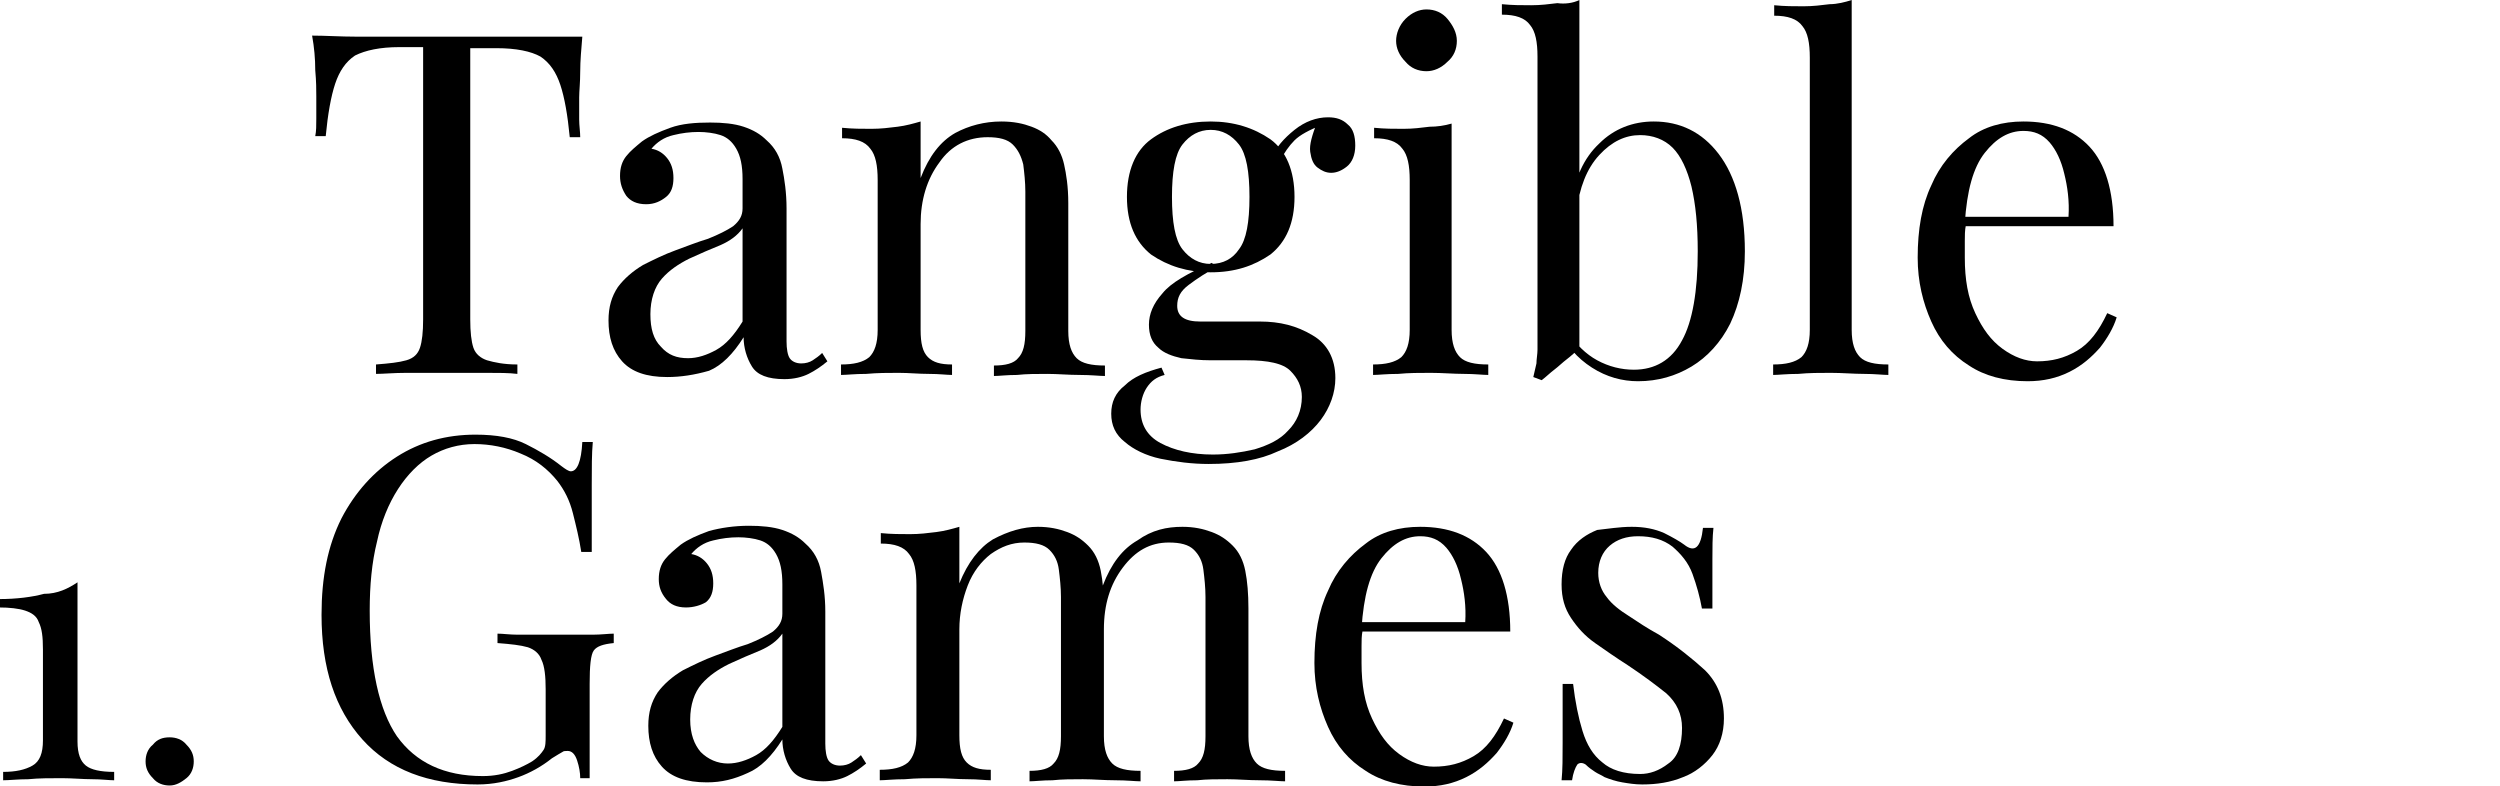
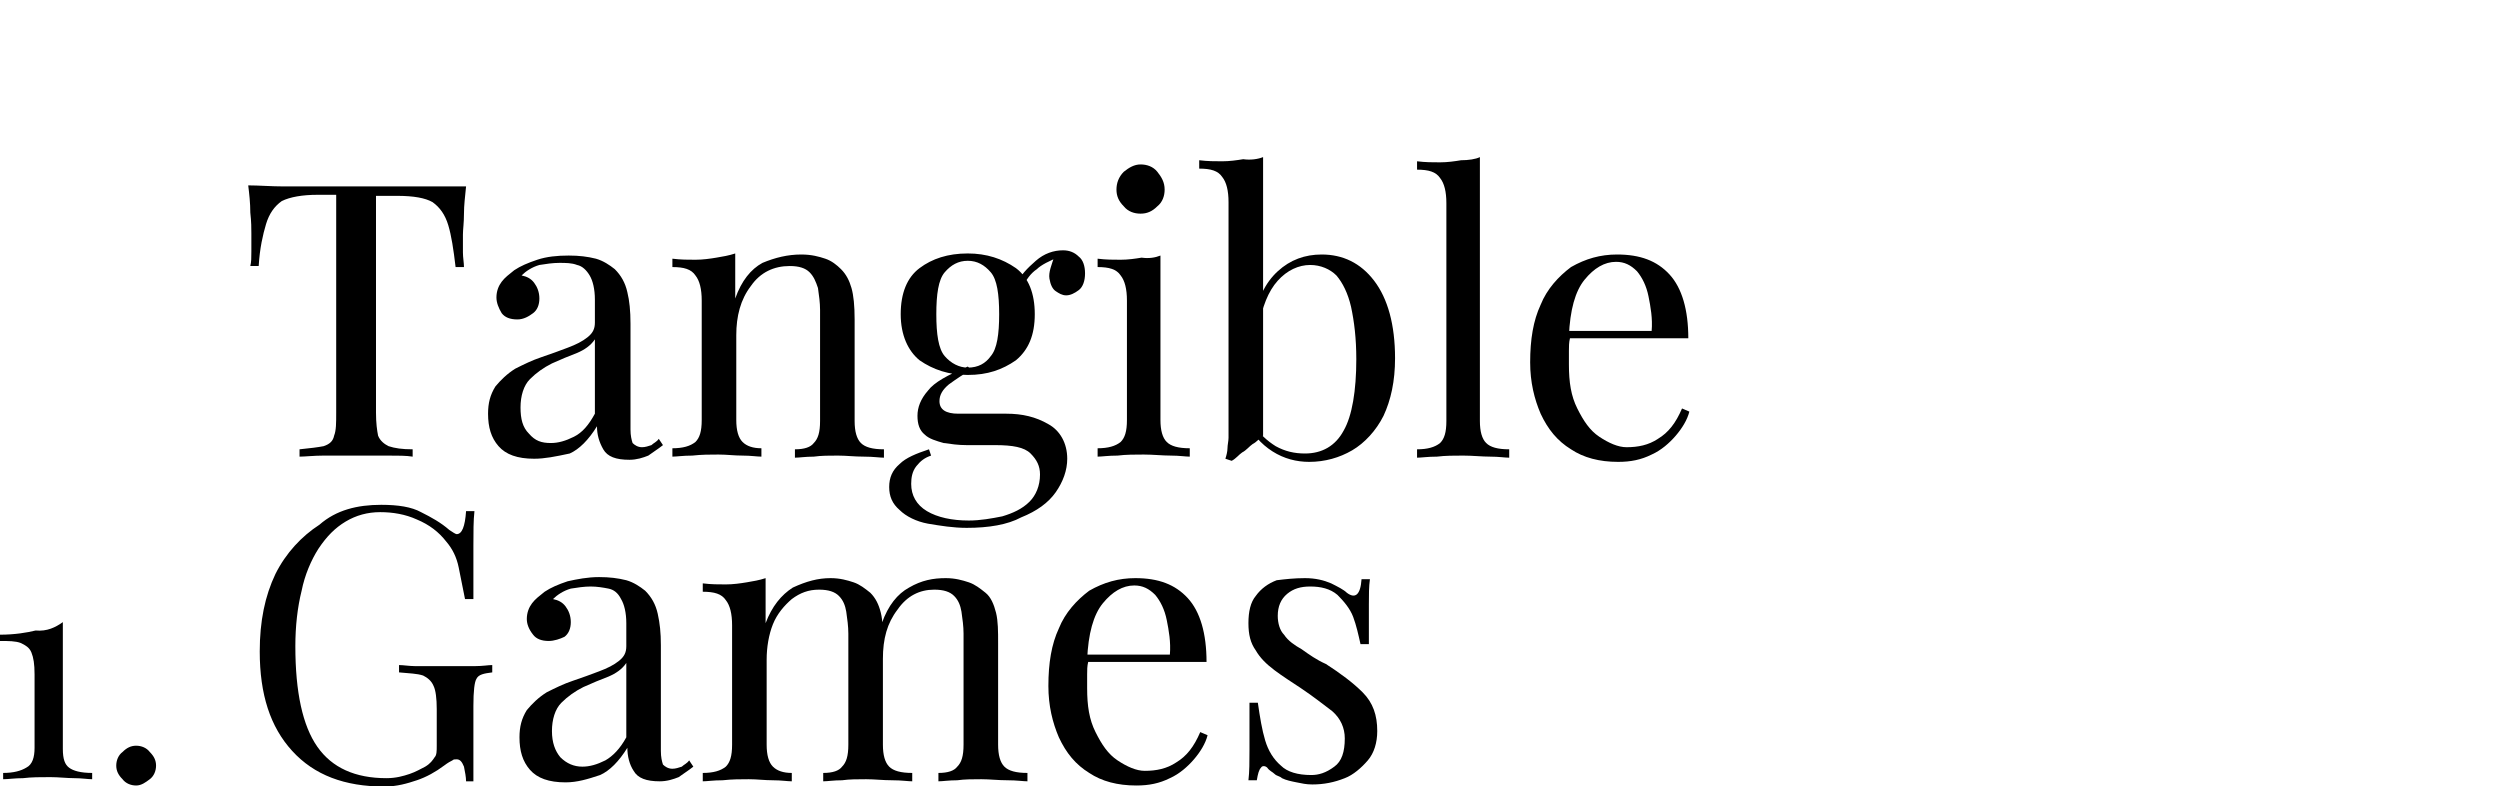
<svg xmlns="http://www.w3.org/2000/svg" version="1.1" id="Layer_1" x="0px" y="0px" viewBox="0 0 238.7 75" style="enable-background:new 0 0 238.7 75;" xml:space="preserve">
  <g>
    <g>
-       <path d="M55.6,3.5c-0.1,1.2-0.2,2.3-0.2,3.3c0,1.1-0.1,1.9-0.1,2.5c0,0.7,0,1.4,0,2.1c0,0.6,0.1,1.2,0.1,1.7h-1    c-0.2-2.1-0.5-3.8-0.9-5s-1-2.1-1.9-2.7c-0.9-0.5-2.3-0.8-4.2-0.8h-2.5v25.9c0,1.2,0.1,2.1,0.3,2.7c0.2,0.6,0.7,1,1.3,1.2    c0.7,0.2,1.6,0.4,2.9,0.4v0.9c-0.8-0.1-1.8-0.1-3-0.1s-2.4,0-3.7,0c-1.4,0-2.7,0-3.9,0s-2.2,0.1-2.9,0.1v-0.9    c1.3-0.1,2.2-0.2,2.9-0.4s1.1-0.6,1.3-1.2c0.2-0.6,0.3-1.5,0.3-2.7v-26h-2.3c-1.8,0-3.2,0.3-4.2,0.8C33,5.9,32.4,6.8,32,8    c-0.4,1.2-0.7,2.9-0.9,5h-1c0.1-0.5,0.1-1,0.1-1.7c0-0.6,0-1.3,0-2.1c0-0.6,0-1.4-0.1-2.5c0-1.1-0.1-2.2-0.3-3.3    c1.3,0,2.7,0.1,4.2,0.1s3,0,4.5,0s2.9,0,4.1,0c1.2,0,2.6,0,4.1,0s3,0,4.5,0C52.9,3.5,54.3,3.5,55.6,3.5z" />
-       <path d="M63.7,36c-2,0-3.4-0.5-4.3-1.5c-0.9-1-1.3-2.3-1.3-3.9c0-1.3,0.3-2.3,0.9-3.2c0.6-0.8,1.4-1.5,2.4-2.1c1-0.5,2-1,3.1-1.4    c1.1-0.4,2.1-0.8,3.1-1.1c1-0.4,1.8-0.8,2.4-1.2c0.6-0.5,0.9-1,0.9-1.7v-2.8c0-1.3-0.2-2.2-0.6-2.9s-0.9-1.1-1.5-1.3    s-1.4-0.3-2.1-0.3c-0.8,0-1.6,0.1-2.4,0.3c-0.9,0.2-1.6,0.7-2.1,1.3c0.6,0.1,1.1,0.4,1.5,0.9s0.6,1.1,0.6,1.9s-0.2,1.4-0.7,1.8    c-0.5,0.4-1.1,0.7-1.9,0.7c-0.9,0-1.5-0.3-1.9-0.8c-0.4-0.6-0.6-1.2-0.6-1.9c0-0.8,0.2-1.4,0.6-1.9c0.4-0.5,0.9-0.9,1.5-1.4    c0.7-0.5,1.6-0.9,2.7-1.3c1.1-0.4,2.4-0.5,3.8-0.5c1.2,0,2.3,0.1,3.2,0.4c0.9,0.3,1.6,0.7,2.2,1.3c0.8,0.7,1.3,1.6,1.5,2.7    c0.2,1,0.4,2.3,0.4,3.8v12.7c0,0.7,0.1,1.3,0.3,1.6c0.2,0.3,0.6,0.5,1.1,0.5c0.4,0,0.8-0.1,1.1-0.3c0.3-0.2,0.6-0.4,0.9-0.7    l0.5,0.8c-0.6,0.5-1.2,0.9-1.8,1.2s-1.4,0.5-2.3,0.5c-1.6,0-2.6-0.4-3.1-1.2S71,33.2,71,32.2c-1,1.6-2.1,2.7-3.3,3.2    C66.3,35.8,65,36,63.7,36z M65.7,34.2c0.9,0,1.8-0.3,2.7-0.8s1.7-1.4,2.5-2.7v-8.9c-0.5,0.7-1.2,1.2-2.1,1.6c-1,0.4-1.9,0.8-3,1.3    c-1,0.5-1.9,1.1-2.6,1.9s-1.1,2-1.1,3.4s0.3,2.4,1,3.1C63.8,33.9,64.6,34.2,65.7,34.2z" />
-       <path d="M95.6,11.6c1.2,0,2.1,0.2,2.9,0.5s1.4,0.7,1.9,1.3c0.6,0.6,1,1.4,1.2,2.3c0.2,0.9,0.4,2.1,0.4,3.7v12.2    c0,1.3,0.3,2.1,0.8,2.6s1.4,0.7,2.7,0.7v1c-0.5,0-1.3-0.1-2.4-0.1s-2.1-0.1-3.1-0.1s-2,0-2.9,0.1c-1,0-1.7,0.1-2.2,0.1v-1    c1.1,0,1.9-0.2,2.3-0.7c0.5-0.5,0.7-1.3,0.7-2.6V18.3c0-0.9-0.1-1.8-0.2-2.6c-0.2-0.8-0.5-1.4-1-1.9s-1.3-0.7-2.4-0.7    c-1.9,0-3.5,0.8-4.6,2.4c-1.2,1.6-1.8,3.6-1.8,5.9v10.1c0,1.3,0.2,2.1,0.7,2.6s1.2,0.7,2.3,0.7v1c-0.5,0-1.2-0.1-2.2-0.1    s-1.9-0.1-2.9-0.1s-2,0-3.1,0.1c-1.1,0-1.9,0.1-2.4,0.1v-1c1.2,0,2.1-0.2,2.7-0.7c0.5-0.5,0.8-1.3,0.8-2.6V17.2    c0-1.4-0.2-2.4-0.7-3c-0.5-0.7-1.4-1-2.7-1v-1c1,0.1,1.9,0.1,2.8,0.1s1.7-0.1,2.5-0.2c0.8-0.1,1.5-0.3,2.2-0.5V17    c0.8-2.1,1.9-3.5,3.3-4.3C92.5,12,94,11.6,95.6,11.6z" />
-       <path d="M115.4,44.3c-1.6,0-3.1-0.2-4.6-0.5c-1.4-0.3-2.6-0.9-3.4-1.6c-0.9-0.7-1.3-1.6-1.3-2.7c0-1.1,0.4-2,1.3-2.7    c0.8-0.8,2-1.3,3.5-1.7l0.3,0.7c-0.8,0.2-1.3,0.6-1.7,1.2s-0.6,1.4-0.6,2.1c0,1.4,0.6,2.5,1.9,3.2s3,1.1,5,1.1    c1.4,0,2.7-0.2,4-0.5c1.3-0.4,2.4-0.9,3.2-1.8c0.8-0.8,1.3-1.9,1.3-3.2c0-1-0.4-1.8-1.1-2.5s-2.1-1-4.2-1h-3.4    c-1,0-1.9-0.1-2.8-0.2c-0.9-0.2-1.7-0.5-2.2-1c-0.6-0.5-0.9-1.2-0.9-2.2s0.4-2,1.3-3c0.8-1,2.4-1.9,4.7-2.9l0.5,0.4    c-1,0.5-1.9,1.1-2.7,1.7c-0.8,0.6-1.1,1.2-1.1,2c0,1,0.7,1.5,2.2,1.5h5.7c1.9,0,3.5,0.4,5,1.3c1.4,0.8,2.2,2.2,2.2,4.1    c0,1.4-0.5,2.8-1.4,4s-2.3,2.3-4.1,3C120.3,43.9,118.1,44.3,115.4,44.3z M115.6,26c-2.2,0-4.1-0.6-5.7-1.7c-1.5-1.2-2.3-3-2.3-5.5    s0.8-4.4,2.3-5.5s3.4-1.7,5.7-1.7c2.2,0,4.1,0.6,5.7,1.7c1.5,1.1,2.3,3,2.3,5.5s-0.8,4.3-2.3,5.5C119.7,25.4,117.9,26,115.6,26z     M115.6,25.2c1.2,0,2.1-0.5,2.7-1.4c0.7-0.9,1-2.6,1-5s-0.3-4.1-1-5s-1.6-1.4-2.7-1.4s-2,0.5-2.7,1.4s-1,2.6-1,5s0.3,4.1,1,5    S114.5,25.2,115.6,25.2z M122.2,15.4l-0.8-0.3c0.4-1,1.2-1.9,2.2-2.7s2.1-1.2,3.2-1.2c0.8,0,1.4,0.2,1.9,0.7    c0.5,0.4,0.7,1.1,0.7,2s-0.3,1.6-0.8,2s-1,0.6-1.5,0.6s-0.9-0.2-1.3-0.5c-0.4-0.3-0.6-0.8-0.7-1.5s0.2-1.6,0.6-2.7l0.6,0.1    c-1.3,0.5-2.2,1-2.7,1.5C123.1,13.9,122.6,14.6,122.2,15.4z" />
-       <path d="M138.6,11.8v19.7c0,1.3,0.3,2.1,0.8,2.6s1.4,0.7,2.7,0.7v1c-0.5,0-1.3-0.1-2.3-0.1s-2.1-0.1-3.2-0.1c-1,0-2.1,0-3.1,0.1    c-1.1,0-1.9,0.1-2.4,0.1v-1c1.2,0,2.1-0.2,2.7-0.7c0.5-0.5,0.8-1.3,0.8-2.6V17.2c0-1.4-0.2-2.4-0.7-3c-0.5-0.7-1.4-1-2.7-1v-1    c1,0.1,1.9,0.1,2.8,0.1c0.9,0,1.7-0.1,2.5-0.2C137.2,12.1,137.9,12,138.6,11.8z M136.2,0.9c0.8,0,1.5,0.3,2,0.9s0.9,1.3,0.9,2.1    s-0.3,1.5-0.9,2c-0.6,0.6-1.3,0.9-2,0.9c-0.8,0-1.5-0.3-2-0.9c-0.6-0.6-0.9-1.3-0.9-2s0.3-1.5,0.9-2.1    C134.8,1.2,135.5,0.9,136.2,0.9z" />
-       <path d="M150.8,0v33.3c-0.4,0.3-0.8,0.7-1.2,1s-0.8,0.7-1.2,1s-0.8,0.7-1.2,1l-0.8-0.3c0.1-0.4,0.2-0.9,0.3-1.3    c0-0.4,0.1-0.9,0.1-1.3v-28c0-1.4-0.2-2.4-0.7-3c-0.5-0.7-1.4-1-2.7-1v-1c1,0.1,1.9,0.1,2.8,0.1c0.9,0,1.7-0.1,2.5-0.2    C149.4,0.4,150.2,0.3,150.8,0z M157.9,11.6c2.5,0,4.6,1,6.2,3.1c1.6,2.1,2.5,5.2,2.5,9.3c0,2.7-0.5,5-1.4,6.9    c-0.9,1.8-2.2,3.2-3.7,4.1s-3.2,1.4-5.1,1.4c-1.5,0-3-0.4-4.4-1.3c-1.4-0.9-2.5-2.1-3.2-3.9l0.9,0.5c0.8,1.2,1.7,2.1,2.8,2.7    s2.3,0.9,3.5,0.9c2,0,3.6-0.9,4.6-2.8c1-1.8,1.5-4.7,1.5-8.5c0-2.5-0.2-4.5-0.6-6.2c-0.4-1.6-1-2.9-1.8-3.7s-1.9-1.2-3.1-1.2    c-1.4,0-2.7,0.6-3.9,1.9s-1.9,3.1-2.2,5.5l-0.5-0.6c0.3-2.6,1.2-4.6,2.7-6C154.1,12.3,155.9,11.6,157.9,11.6z" />
-       <path d="M176.8,0v31.5c0,1.3,0.3,2.1,0.8,2.6s1.4,0.7,2.7,0.7v1c-0.5,0-1.3-0.1-2.3-0.1s-2.1-0.1-3.2-0.1c-1,0-2.1,0-3.1,0.1    c-1.1,0-1.9,0.1-2.4,0.1v-1c1.2,0,2.1-0.2,2.7-0.7c0.5-0.5,0.8-1.3,0.8-2.6v-26c0-1.4-0.2-2.4-0.7-3c-0.5-0.7-1.4-1-2.7-1v-1    c1,0.1,1.9,0.1,2.8,0.1c0.9,0,1.7-0.1,2.5-0.2C175.4,0.4,176.2,0.2,176.8,0z" />
-       <path d="M193.2,11.6c2.7,0,4.8,0.8,6.3,2.4s2.3,4.2,2.3,7.6h-16.1v-0.9h11.8c0.1-1.5-0.1-2.9-0.4-4.1c-0.3-1.3-0.8-2.3-1.4-3    c-0.7-0.8-1.5-1.1-2.5-1.1c-1.4,0-2.6,0.7-3.7,2.1s-1.7,3.6-1.9,6.7l0.1,0.2c-0.1,0.5-0.1,1-0.1,1.5s0,1.1,0,1.6    c0,2.1,0.3,3.8,1,5.3c0.7,1.5,1.5,2.6,2.6,3.4c1.1,0.8,2.2,1.2,3.3,1.2c1.4,0,2.6-0.3,3.8-1s2.1-1.9,2.9-3.6l0.9,0.4    c-0.3,1-0.9,2-1.6,2.9c-0.8,0.9-1.7,1.7-2.9,2.3s-2.5,0.9-4,0.9c-2.2,0-4.1-0.5-5.6-1.5c-1.6-1-2.8-2.4-3.6-4.2s-1.3-3.8-1.3-6.1    c0-2.7,0.4-5,1.3-6.9c0.8-1.9,2.1-3.4,3.6-4.5C189.4,12.1,191.2,11.6,193.2,11.6z" />
+       <g>
+         <path d="M44.5,17.8c-0.1,1-0.2,1.8-0.2,2.6c0,0.9-0.1,1.5-0.1,2c0,0.6,0,1.1,0,1.7c0,0.5,0.1,1,0.1,1.4h-0.8     c-0.2-1.7-0.4-3-0.7-4c-0.3-1-0.8-1.7-1.5-2.2c-0.7-0.4-1.8-0.6-3.4-0.6h-2v20.7c0,1,0.1,1.7,0.2,2.2c0.2,0.5,0.6,0.8,1,1     c0.6,0.2,1.3,0.3,2.3,0.3v0.7c-0.6-0.1-1.4-0.1-2.4-0.1c-1,0-1.9,0-3,0c-1.1,0-2.2,0-3.1,0s-1.8,0.1-2.3,0.1v-0.7     c1-0.1,1.8-0.2,2.3-0.3c0.6-0.2,0.9-0.5,1-1c0.2-0.5,0.2-1.2,0.2-2.2V18.6h-1.8c-1.4,0-2.6,0.2-3.4,0.6c-0.7,0.5-1.2,1.2-1.5,2.2     s-0.6,2.3-0.7,4h-0.8c0.1-0.4,0.1-0.8,0.1-1.4c0-0.5,0-1,0-1.7c0-0.5,0-1.1-0.1-2c0-0.9-0.1-1.8-0.2-2.6c1,0,2.2,0.1,3.4,0.1     s2.4,0,3.6,0s2.3,0,3.3,0c1,0,2.1,0,3.3,0s2.4,0,3.6,0C42.3,17.8,43.5,17.8,44.5,17.8z" />
+         <path d="M51,43.8c-1.6,0-2.7-0.4-3.4-1.2s-1-1.8-1-3.1c0-1,0.2-1.8,0.7-2.6c0.5-0.6,1.1-1.2,1.9-1.7c0.8-0.4,1.6-0.8,2.5-1.1     c0.9-0.3,1.7-0.6,2.5-0.9c0.8-0.3,1.4-0.6,1.9-1c0.5-0.4,0.7-0.8,0.7-1.4v-2.2c0-1-0.2-1.8-0.5-2.3s-0.7-0.9-1.2-1     c-0.5-0.2-1.1-0.2-1.7-0.2c-0.6,0-1.3,0.1-1.9,0.2c-0.7,0.2-1.3,0.6-1.7,1c0.5,0.1,0.9,0.3,1.2,0.7c0.3,0.4,0.5,0.9,0.5,1.5     s-0.2,1.1-0.6,1.4c-0.4,0.3-0.9,0.6-1.5,0.6c-0.7,0-1.2-0.2-1.5-0.6c-0.3-0.5-0.5-1-0.5-1.5c0-0.6,0.2-1.1,0.5-1.5     c0.3-0.4,0.7-0.7,1.2-1.1c0.6-0.4,1.3-0.7,2.2-1c0.9-0.3,1.9-0.4,3-0.4c1,0,1.8,0.1,2.6,0.3c0.7,0.2,1.3,0.6,1.8,1     c0.6,0.6,1,1.3,1.2,2.2c0.2,0.8,0.3,1.8,0.3,3V41c0,0.6,0.1,1,0.2,1.3c0.2,0.2,0.5,0.4,0.9,0.4c0.3,0,0.6-0.1,0.9-0.2     c0.2-0.2,0.5-0.3,0.7-0.6l0.4,0.6c-0.5,0.4-1,0.7-1.4,1c-0.5,0.2-1.1,0.4-1.8,0.4c-1.3,0-2.1-0.3-2.5-1s-0.6-1.4-0.6-2.2     c-0.8,1.3-1.7,2.2-2.6,2.6C53,43.6,52,43.8,51,43.8z M52.6,42.3c0.7,0,1.4-0.2,2.2-0.6s1.4-1.1,2-2.2v-7.1c-0.4,0.6-1,1-1.7,1.3     c-0.8,0.3-1.5,0.6-2.4,1c-0.8,0.4-1.5,0.9-2.1,1.5c-0.6,0.6-0.9,1.6-0.9,2.7s0.2,1.9,0.8,2.5C51.1,42.1,51.7,42.3,52.6,42.3z" />
+         <path d="M76.5,24.3c1,0,1.7,0.2,2.3,0.4c0.6,0.2,1.1,0.6,1.5,1c0.5,0.5,0.8,1.1,1,1.8c0.2,0.7,0.3,1.7,0.3,3v9.7     c0,1,0.2,1.7,0.6,2.1s1.1,0.6,2.2,0.6v0.8c-0.4,0-1-0.1-1.9-0.1s-1.7-0.1-2.5-0.1s-1.6,0-2.3,0.1c-0.8,0-1.4,0.1-1.8,0.1v-0.8     c0.9,0,1.5-0.2,1.8-0.6c0.4-0.4,0.6-1,0.6-2.1V29.6c0-0.7-0.1-1.4-0.2-2.1c-0.2-0.6-0.4-1.1-0.8-1.5c-0.4-0.4-1-0.6-1.9-0.6     c-1.5,0-2.8,0.6-3.7,1.9c-1,1.3-1.4,2.9-1.4,4.7v8.1c0,1,0.2,1.7,0.6,2.1s1,0.6,1.8,0.6v0.8c-0.4,0-1-0.1-1.8-0.1     s-1.5-0.1-2.3-0.1s-1.6,0-2.5,0.1c-0.9,0-1.5,0.1-1.9,0.1v-0.8c1,0,1.7-0.2,2.2-0.6c0.4-0.4,0.6-1,0.6-2.1V28.7     c0-1.1-0.2-1.9-0.6-2.4c-0.4-0.6-1.1-0.8-2.2-0.8v-0.8c0.8,0.1,1.5,0.1,2.2,0.1s1.4-0.1,2-0.2s1.2-0.2,1.8-0.4v4.3     c0.6-1.7,1.5-2.8,2.6-3.4C74,24.6,75.2,24.3,76.5,24.3z" />
+         <path d="M92.3,50.4c-1.3,0-2.5-0.2-3.7-0.4c-1.1-0.2-2.1-0.7-2.7-1.3c-0.7-0.6-1-1.3-1-2.2c0-0.9,0.3-1.6,1-2.2     c0.6-0.6,1.6-1,2.8-1.4l0.2,0.6c-0.6,0.2-1,0.5-1.4,1s-0.5,1.1-0.5,1.7c0,1.1,0.5,2,1.5,2.6c1,0.6,2.4,0.9,4,0.9     c1.1,0,2.2-0.2,3.2-0.4c1-0.3,1.9-0.7,2.6-1.4c0.6-0.6,1-1.5,1-2.6c0-0.8-0.3-1.4-0.9-2c-0.6-0.6-1.7-0.8-3.4-0.8h-2.7     c-0.8,0-1.5-0.1-2.2-0.2c-0.7-0.2-1.4-0.4-1.8-0.8c-0.5-0.4-0.7-1-0.7-1.8s0.3-1.6,1-2.4c0.6-0.8,1.9-1.5,3.8-2.3l0.4,0.3     c-0.8,0.4-1.5,0.9-2.2,1.4c-0.6,0.5-0.9,1-0.9,1.6c0,0.8,0.6,1.2,1.8,1.2h4.6c1.5,0,2.8,0.3,4,1c1.1,0.6,1.8,1.8,1.8,3.3     c0,1.1-0.4,2.2-1.1,3.2s-1.8,1.8-3.3,2.4C96.2,50.1,94.4,50.4,92.3,50.4z M92.4,35.8c-1.8,0-3.3-0.5-4.6-1.4     C86.7,33.5,86,32,86,30s0.6-3.5,1.8-4.4c1.2-0.9,2.7-1.4,4.6-1.4c1.8,0,3.3,0.5,4.6,1.4c1.2,0.9,1.8,2.4,1.8,4.4     s-0.6,3.4-1.8,4.4C95.7,35.3,94.3,35.8,92.4,35.8z M92.4,35.1c1,0,1.7-0.4,2.2-1.1c0.6-0.7,0.8-2.1,0.8-4s-0.2-3.3-0.8-4     c-0.6-0.7-1.3-1.1-2.2-1.1c-0.9,0-1.6,0.4-2.2,1.1c-0.6,0.7-0.8,2.1-0.8,4s0.2,3.3,0.8,4C90.8,34.7,91.6,35.1,92.4,35.1z      M97.7,27.3l-0.6-0.2c0.3-0.8,1-1.5,1.8-2.2s1.7-1,2.6-1c0.6,0,1.1,0.2,1.5,0.6c0.4,0.3,0.6,0.9,0.6,1.6c0,0.7-0.2,1.3-0.6,1.6     c-0.4,0.3-0.8,0.5-1.2,0.5s-0.7-0.2-1-0.4c-0.3-0.2-0.5-0.6-0.6-1.2s0.2-1.3,0.5-2.2l0.5,0.1c-1,0.4-1.8,0.8-2.2,1.2     C98.4,26.1,98,26.7,97.7,27.3z" />
+         <path d="M110.8,24.4v15.7c0,1,0.2,1.7,0.6,2.1s1.1,0.6,2.2,0.6v0.8c-0.4,0-1-0.1-1.8-0.1s-1.7-0.1-2.6-0.1c-0.8,0-1.7,0-2.5,0.1     c-0.9,0-1.5,0.1-1.9,0.1v-0.8c1,0,1.7-0.2,2.2-0.6c0.4-0.4,0.6-1,0.6-2.1V28.7c0-1.1-0.2-1.9-0.6-2.4c-0.4-0.6-1.1-0.8-2.2-0.8     v-0.8c0.8,0.1,1.5,0.1,2.2,0.1c0.7,0,1.4-0.1,2-0.2C109.7,24.7,110.3,24.6,110.8,24.4z M108.9,15.7c0.6,0,1.2,0.2,1.6,0.7     c0.4,0.5,0.7,1,0.7,1.7c0,0.6-0.2,1.2-0.7,1.6c-0.5,0.5-1,0.7-1.6,0.7c-0.6,0-1.2-0.2-1.6-0.7c-0.5-0.5-0.7-1-0.7-1.6     s0.2-1.2,0.7-1.7C107.8,16,108.3,15.7,108.9,15.7z" />
+         <path d="M120.6,15v26.6c-0.3,0.2-0.6,0.6-1,0.8c-0.3,0.2-0.6,0.6-1,0.8c-0.3,0.2-0.6,0.6-1,0.8l-0.6-0.2c0.1-0.3,0.2-0.7,0.2-1     c0-0.3,0.1-0.7,0.1-1V19.3c0-1.1-0.2-1.9-0.6-2.4c-0.4-0.6-1.1-0.8-2.2-0.8v-0.8c0.8,0.1,1.5,0.1,2.2,0.1c0.7,0,1.4-0.1,2-0.2     C119.4,15.3,120.1,15.2,120.6,15z M126.2,24.3c2,0,3.7,0.8,5,2.5s2,4.2,2,7.4c0,2.2-0.4,4-1.1,5.5c-0.7,1.4-1.8,2.6-3,3.3     c-1.2,0.7-2.6,1.1-4.1,1.1c-1.2,0-2.4-0.3-3.5-1c-1.1-0.7-2-1.7-2.6-3.1l0.7,0.4c0.6,1,1.4,1.7,2.2,2.2c0.9,0.5,1.8,0.7,2.8,0.7     c1.6,0,2.9-0.7,3.7-2.2c0.8-1.4,1.2-3.8,1.2-6.8c0-2-0.2-3.6-0.5-5c-0.3-1.3-0.8-2.3-1.4-3c-0.6-0.6-1.5-1-2.5-1     c-1.1,0-2.2,0.5-3.1,1.5s-1.5,2.5-1.8,4.4l-0.4-0.5c0.2-2.1,1-3.7,2.2-4.8C123.2,24.8,124.6,24.3,126.2,24.3z" />
+         <path d="M141.3,15v25.2c0,1,0.2,1.7,0.6,2.1c0.4,0.4,1.1,0.6,2.2,0.6v0.8c-0.4,0-1-0.1-1.8-0.1s-1.7-0.1-2.6-0.1     c-0.8,0-1.7,0-2.5,0.1c-0.9,0-1.5,0.1-1.9,0.1v-0.8c1,0,1.7-0.2,2.2-0.6c0.4-0.4,0.6-1,0.6-2.1V19.4c0-1.1-0.2-1.9-0.6-2.4     c-0.4-0.6-1.1-0.8-2.2-0.8v-0.8c0.8,0.1,1.5,0.1,2.2,0.1c0.7,0,1.4-0.1,2-0.2C140.2,15.3,140.9,15.2,141.3,15z" />
+         <path d="M154.4,24.3c2.2,0,3.8,0.6,5,1.9c1.2,1.3,1.8,3.4,1.8,6.1h-12.9v-0.7h9.4c0.1-1.2-0.1-2.3-0.3-3.3     c-0.2-1-0.6-1.8-1.1-2.4c-0.6-0.6-1.2-0.9-2-0.9c-1.1,0-2.1,0.6-3,1.7c-0.9,1.1-1.4,2.9-1.5,5.4l0.1,0.2     c-0.1,0.4-0.1,0.8-0.1,1.2c0,0.4,0,0.9,0,1.3c0,1.7,0.2,3,0.8,4.2c0.6,1.2,1.2,2.1,2.1,2.7s1.8,1,2.6,1c1.1,0,2.1-0.2,3-0.8     c1-0.6,1.7-1.5,2.3-2.9l0.7,0.3c-0.2,0.8-0.7,1.6-1.3,2.3c-0.6,0.7-1.4,1.4-2.3,1.8c-1,0.5-2,0.7-3.2,0.7c-1.8,0-3.3-0.4-4.5-1.2     c-1.3-0.8-2.2-1.9-2.9-3.4c-0.6-1.4-1-3-1-4.9c0-2.2,0.3-4,1-5.5c0.6-1.5,1.7-2.7,2.9-3.6C151.4,24.7,152.8,24.3,154.4,24.3z" />
+       </g>
+       <g>
+         <path d="M36.4,48.2c1.6,0,2.9,0.2,3.8,0.7c1,0.5,1.9,1,2.7,1.7c0.3,0.2,0.6,0.4,0.7,0.4c0.5,0,0.8-0.7,0.9-2.2h0.8     c-0.1,0.9-0.1,2-0.1,3.3c0,1.3,0,3,0,5.1h-0.8c-0.2-1-0.4-2-0.6-3c-0.2-1-0.6-1.8-1.2-2.5c-0.7-0.9-1.6-1.6-2.8-2.1     c-1.1-0.5-2.3-0.7-3.5-0.7S34,49.2,33,49.8c-1,0.6-1.8,1.4-2.6,2.6c-0.7,1.1-1.3,2.5-1.6,4c-0.4,1.6-0.6,3.4-0.6,5.3     c0,4.4,0.7,7.6,2.1,9.6c1.4,2,3.6,3,6.6,3c0.9,0,1.6-0.2,2.2-0.4c0.6-0.2,1.1-0.5,1.5-0.7c0.5-0.3,0.7-0.6,0.9-0.9     c0.2-0.2,0.2-0.6,0.2-1.1v-3.5c0-1-0.1-1.8-0.3-2.2c-0.2-0.5-0.6-0.8-1-1c-0.6-0.2-1.3-0.2-2.3-0.3v-0.7c0.4,0,1,0.1,1.5,0.1     s1.2,0,1.8,0c0.6,0,1.2,0,1.8,0c0.8,0,1.5,0,2.2,0s1.2-0.1,1.6-0.1v0.7c-0.8,0.1-1.3,0.2-1.5,0.6c-0.2,0.3-0.3,1.2-0.3,2.6v7.2     h-0.7c0-0.4-0.1-0.9-0.2-1.4c-0.2-0.5-0.4-0.7-0.7-0.7c-0.2,0-0.3,0-0.4,0.1c-0.2,0.1-0.4,0.2-0.8,0.5c-0.8,0.6-1.7,1.1-2.6,1.4     c-0.9,0.3-1.9,0.6-3.1,0.6c-3.8,0-6.7-1.1-8.8-3.4c-2.1-2.3-3.1-5.4-3.1-9.5c0-2.9,0.5-5.3,1.5-7.4c1-2,2.5-3.6,4.2-4.7     C32.1,48.7,34.1,48.2,36.4,48.2z" />
+         <path d="M54,74.7c-1.6,0-2.7-0.4-3.4-1.2c-0.7-0.8-1-1.8-1-3.1c0-1,0.2-1.8,0.7-2.6c0.5-0.6,1.1-1.2,1.9-1.7     c0.8-0.4,1.6-0.8,2.5-1.1c0.9-0.3,1.7-0.6,2.5-0.9c0.8-0.3,1.4-0.6,1.9-1c0.5-0.4,0.7-0.8,0.7-1.4v-2.2c0-1-0.2-1.8-0.5-2.3     c-0.3-0.6-0.7-0.9-1.2-1S57,56,56.4,56c-0.6,0-1.3,0.1-1.9,0.2c-0.7,0.2-1.3,0.6-1.7,1c0.5,0.1,0.9,0.3,1.2,0.7s0.5,0.9,0.5,1.5     c0,0.6-0.2,1.1-0.6,1.4c-0.4,0.2-1,0.4-1.5,0.4c-0.7,0-1.2-0.2-1.5-0.6c-0.4-0.5-0.6-1-0.6-1.5c0-0.6,0.2-1.1,0.5-1.5     s0.7-0.7,1.2-1.1c0.6-0.4,1.3-0.7,2.2-1c0.9-0.2,1.9-0.4,3-0.4c1,0,1.8,0.1,2.6,0.3c0.7,0.2,1.3,0.6,1.8,1c0.6,0.6,1,1.3,1.2,2.2     c0.2,0.9,0.3,1.8,0.3,3v10.1c0,0.6,0.1,1,0.2,1.3c0.2,0.2,0.5,0.4,0.9,0.4c0.3,0,0.6-0.1,0.9-0.2c0.2-0.2,0.5-0.3,0.7-0.6     l0.4,0.6c-0.5,0.4-1,0.7-1.4,1c-0.5,0.2-1.1,0.4-1.8,0.4c-1.3,0-2.1-0.3-2.5-1c-0.4-0.6-0.6-1.4-0.6-2.2     c-0.8,1.3-1.7,2.2-2.6,2.6C56.1,74.4,55.1,74.7,54,74.7z M55.6,73.2c0.7,0,1.4-0.2,2.2-0.6c0.7-0.4,1.4-1.1,2-2.2v-7.1     c-0.4,0.6-1,1-1.7,1.3c-0.8,0.3-1.5,0.6-2.4,1c-0.8,0.4-1.5,0.9-2.1,1.5c-0.6,0.6-0.9,1.6-0.9,2.7s0.3,1.9,0.8,2.5     C54.1,72.9,54.8,73.2,55.6,73.2z" />
+         <path d="M79.3,55.2c0.9,0,1.6,0.2,2.2,0.4c0.6,0.2,1.1,0.6,1.6,1c0.5,0.5,0.8,1.1,1,1.9c0.2,0.8,0.2,1.8,0.2,2.9v9.7     c0,1,0.2,1.7,0.6,2.1s1.1,0.6,2.2,0.6v0.8c-0.4,0-1-0.1-1.9-0.1c-0.9,0-1.7-0.1-2.5-0.1s-1.6,0-2.3,0.1c-0.8,0-1.4,0.1-1.8,0.1     v-0.8c0.9,0,1.5-0.2,1.8-0.6c0.4-0.4,0.6-1,0.6-2.1V60.5c0-0.7-0.1-1.4-0.2-2.1c-0.1-0.6-0.3-1.1-0.7-1.5s-1-0.6-1.9-0.6     c-1,0-1.8,0.3-2.6,0.9c-0.7,0.6-1.4,1.4-1.8,2.4c-0.4,1-0.6,2.2-0.6,3.4v8.1c0,1,0.2,1.7,0.6,2.1s1,0.6,1.8,0.6v0.8     c-0.4,0-1-0.1-1.8-0.1s-1.5-0.1-2.3-0.1s-1.6,0-2.5,0.1c-0.9,0-1.5,0.1-1.9,0.1v-0.8c1,0,1.7-0.2,2.2-0.6c0.4-0.4,0.6-1,0.6-2.1     V59.7c0-1.1-0.2-1.9-0.6-2.4c-0.4-0.6-1.1-0.8-2.2-0.8v-0.8c0.8,0.1,1.5,0.1,2.2,0.1s1.4-0.1,2-0.2c0.6-0.1,1.2-0.2,1.8-0.4v4.3     c0.6-1.6,1.5-2.7,2.6-3.4C77,55.5,78.1,55.2,79.3,55.2z M90.3,55.2c0.9,0,1.6,0.2,2.2,0.4c0.6,0.2,1.1,0.6,1.6,1s0.8,1.1,1,1.9     c0.2,0.8,0.2,1.8,0.2,2.9v9.7c0,1,0.2,1.7,0.6,2.1s1.1,0.6,2.2,0.6v0.8c-0.4,0-1-0.1-1.9-0.1c-0.9,0-1.7-0.1-2.5-0.1     s-1.6,0-2.3,0.1c-0.8,0-1.4,0.1-1.8,0.1v-0.8c0.9,0,1.5-0.2,1.8-0.6c0.4-0.4,0.6-1,0.6-2.1V60.5c0-0.7-0.1-1.4-0.2-2.1     c-0.1-0.6-0.3-1.1-0.7-1.5s-1-0.6-1.9-0.6c-1.4,0-2.6,0.6-3.5,1.9c-1,1.3-1.4,2.8-1.4,4.7l-0.1-3.4c0.6-1.7,1.5-2.8,2.6-3.4     C88,55.4,89.1,55.2,90.3,55.2z" />
+         <path d="M108.4,55.2c2.2,0,3.8,0.6,5,1.9c1.2,1.3,1.8,3.4,1.8,6.1h-12.9v-0.7h9.4c0.1-1.2-0.1-2.3-0.3-3.3     c-0.2-1-0.6-1.8-1.1-2.4c-0.6-0.6-1.2-0.9-2-0.9c-1.1,0-2.1,0.6-3,1.7c-0.9,1.1-1.4,2.9-1.5,5.4l0.1,0.2     c-0.1,0.4-0.1,0.8-0.1,1.2c0,0.4,0,0.9,0,1.3c0,1.7,0.2,3,0.8,4.2c0.6,1.2,1.2,2.1,2.1,2.7c0.9,0.6,1.8,1,2.6,1     c1.1,0,2.1-0.2,3-0.8c1-0.6,1.7-1.5,2.3-2.9l0.7,0.3c-0.2,0.8-0.7,1.6-1.3,2.3c-0.6,0.7-1.4,1.4-2.3,1.8c-1,0.5-2,0.7-3.2,0.7     c-1.8,0-3.3-0.4-4.5-1.2c-1.3-0.8-2.2-1.9-2.9-3.4c-0.6-1.4-1-3-1-4.9c0-2.2,0.3-4,1-5.5c0.6-1.5,1.7-2.7,2.9-3.6     C105.4,55.6,106.8,55.2,108.4,55.2z" />
+         <path d="M124.6,55.2c1,0,1.8,0.2,2.5,0.5c0.6,0.3,1.2,0.6,1.5,0.9c0.8,0.6,1.3,0.2,1.4-1.3h0.8c-0.1,0.7-0.1,1.5-0.1,2.4     c0,1,0,2.2,0,3.8h-0.8c-0.2-0.9-0.4-1.8-0.7-2.6s-0.9-1.5-1.5-2.1c-0.7-0.6-1.6-0.8-2.6-0.8c-0.9,0-1.6,0.2-2.2,0.7     c-0.6,0.5-0.9,1.2-0.9,2.1c0,0.7,0.2,1.4,0.6,1.8c0.4,0.6,1,1,1.7,1.4c0.7,0.5,1.4,1,2.3,1.4c1.4,0.9,2.6,1.8,3.5,2.7     c1,1,1.4,2.2,1.4,3.7c0,1.1-0.3,2.1-0.9,2.8c-0.6,0.7-1.4,1.4-2.2,1.7c-1,0.4-2,0.6-3.1,0.6c-0.6,0-1-0.1-1.5-0.2     c-0.5-0.1-1-0.2-1.4-0.4c-0.2-0.2-0.5-0.2-0.7-0.4s-0.5-0.3-0.7-0.6c-0.2-0.2-0.5-0.2-0.6,0c-0.2,0.2-0.3,0.6-0.4,1.2h-0.8     c0.1-0.8,0.1-1.8,0.1-2.9s0-2.6,0-4.5h0.8c0.2,1.4,0.4,2.6,0.7,3.6c0.3,1,0.8,1.8,1.5,2.4c0.6,0.6,1.6,0.9,2.9,0.9     c0.7,0,1.4-0.2,2.2-0.8c0.7-0.5,1-1.4,1-2.7c0-1-0.4-1.9-1.2-2.6c-0.8-0.6-1.8-1.4-3-2.2c-0.9-0.6-1.7-1.1-2.5-1.7     c-0.8-0.6-1.4-1.2-1.8-1.9c-0.5-0.7-0.7-1.5-0.7-2.6c0-1.1,0.2-2,0.7-2.6c0.5-0.7,1.2-1.2,2-1.5     C122.7,55.3,123.6,55.2,124.6,55.2z" />
+       </g>
    </g>
    <g>
-       <path d="M45.4,41.5c2,0,3.6,0.3,4.8,0.9c1.2,0.6,2.4,1.3,3.4,2.1c0.4,0.3,0.7,0.5,0.9,0.5c0.6,0,1-0.9,1.1-2.8h1    c-0.1,1.1-0.1,2.5-0.1,4.1s0,3.7,0,6.4h-1c-0.2-1.3-0.5-2.5-0.8-3.7s-0.8-2.2-1.5-3.1c-0.9-1.1-2-2-3.5-2.6    c-1.4-0.6-2.9-0.9-4.4-0.9s-2.9,0.4-4.1,1.1c-1.2,0.7-2.3,1.8-3.2,3.2s-1.6,3.1-2,5c-0.5,2-0.7,4.2-0.7,6.6c0,5.5,0.9,9.5,2.6,12    c1.8,2.5,4.5,3.8,8.2,3.8c1.1,0,2-0.2,2.8-0.5s1.4-0.6,1.9-0.9c0.6-0.4,0.9-0.8,1.1-1.1c0.2-0.3,0.2-0.8,0.2-1.4v-4.4    c0-1.2-0.1-2.2-0.4-2.8c-0.2-0.6-0.7-1-1.3-1.2c-0.7-0.2-1.6-0.3-2.9-0.4v-0.9c0.5,0,1.2,0.1,1.9,0.1s1.5,0,2.3,0s1.5,0,2.2,0    c1,0,1.9,0,2.7,0s1.5-0.1,2-0.1v0.9c-1,0.1-1.6,0.3-1.9,0.7s-0.4,1.5-0.4,3.2v9h-0.9c0-0.5-0.1-1.1-0.3-1.7s-0.5-0.9-0.9-0.9    c-0.2,0-0.4,0-0.5,0.1c-0.2,0.1-0.5,0.3-1,0.6c-1,0.8-2.1,1.4-3.2,1.8c-1.1,0.4-2.4,0.7-3.9,0.7c-4.7,0-8.4-1.4-11-4.3    s-3.9-6.8-3.9-11.9c0-3.6,0.6-6.6,1.9-9.2c1.3-2.5,3.1-4.5,5.3-5.9C40.1,42.2,42.6,41.5,45.4,41.5z" />
-       <path d="M67.5,74.7c-2,0-3.4-0.5-4.3-1.5c-0.9-1-1.3-2.3-1.3-3.9c0-1.3,0.3-2.3,0.9-3.2c0.6-0.8,1.4-1.5,2.4-2.1    c1-0.5,2-1,3.1-1.4s2.1-0.8,3.1-1.1c1-0.4,1.8-0.8,2.4-1.2c0.6-0.5,0.9-1,0.9-1.7v-2.8c0-1.3-0.2-2.2-0.6-2.9s-0.9-1.1-1.5-1.3    s-1.4-0.3-2.1-0.3c-0.8,0-1.6,0.1-2.4,0.3c-0.9,0.2-1.6,0.7-2.1,1.3c0.6,0.1,1.1,0.4,1.5,0.9s0.6,1.1,0.6,1.9    c0,0.8-0.2,1.4-0.7,1.8c-0.5,0.3-1.2,0.5-1.9,0.5c-0.9,0-1.5-0.3-1.9-0.8c-0.5-0.6-0.7-1.2-0.7-1.9c0-0.8,0.2-1.4,0.6-1.9    s0.9-0.9,1.5-1.4c0.7-0.5,1.6-0.9,2.7-1.3c1.1-0.3,2.4-0.5,3.8-0.5c1.2,0,2.3,0.1,3.2,0.4c0.9,0.3,1.6,0.7,2.2,1.3    c0.8,0.7,1.3,1.6,1.5,2.7c0.2,1.1,0.4,2.3,0.4,3.8V71c0,0.7,0.1,1.3,0.3,1.6c0.2,0.3,0.6,0.5,1.1,0.5c0.4,0,0.8-0.1,1.1-0.3    c0.3-0.2,0.6-0.4,0.9-0.7l0.5,0.8c-0.6,0.5-1.2,0.9-1.8,1.2c-0.6,0.3-1.4,0.5-2.3,0.5c-1.6,0-2.6-0.4-3.1-1.2    c-0.5-0.8-0.8-1.8-0.8-2.8c-1,1.6-2.1,2.7-3.3,3.2C70.1,74.4,68.9,74.7,67.5,74.7z M69.5,72.9c0.9,0,1.8-0.3,2.7-0.8    s1.7-1.4,2.5-2.7v-8.9c-0.5,0.7-1.2,1.2-2.1,1.6c-1,0.4-1.9,0.8-3,1.3c-1,0.5-1.9,1.1-2.6,1.9c-0.7,0.8-1.1,2-1.1,3.4    s0.4,2.4,1,3.1C67.6,72.5,68.5,72.9,69.5,72.9z" />
-       <path d="M99.1,50.3c1.1,0,2,0.2,2.8,0.5s1.4,0.7,2,1.3s1,1.4,1.2,2.4s0.3,2.2,0.3,3.6v12.2c0,1.3,0.3,2.1,0.8,2.6s1.4,0.7,2.7,0.7    v1c-0.5,0-1.3-0.1-2.4-0.1s-2.1-0.1-3.1-0.1s-2,0-2.9,0.1c-1,0-1.7,0.1-2.2,0.1v-1c1.1,0,1.9-0.2,2.3-0.7c0.5-0.5,0.7-1.3,0.7-2.6    V57c0-0.9-0.1-1.8-0.2-2.6s-0.4-1.4-0.9-1.9s-1.3-0.7-2.4-0.7c-1.2,0-2.2,0.4-3.2,1.1c-0.9,0.7-1.7,1.7-2.2,3s-0.8,2.7-0.8,4.2    v10.1c0,1.3,0.2,2.1,0.7,2.6s1.2,0.7,2.3,0.7v1c-0.5,0-1.2-0.1-2.2-0.1s-1.9-0.1-2.9-0.1s-2,0-3.1,0.1c-1.1,0-1.9,0.1-2.4,0.1v-1    c1.2,0,2.1-0.2,2.7-0.7c0.5-0.5,0.8-1.3,0.8-2.6V55.9c0-1.4-0.2-2.4-0.7-3c-0.5-0.7-1.4-1-2.7-1v-1c1,0.1,1.9,0.1,2.8,0.1    s1.7-0.1,2.5-0.2c0.8-0.1,1.5-0.3,2.2-0.5v5.4c0.8-2,1.9-3.4,3.2-4.2C96.3,50.7,97.7,50.3,99.1,50.3z M112.9,50.3    c1.1,0,2,0.2,2.8,0.5s1.4,0.7,2,1.3s1,1.4,1.2,2.4s0.3,2.2,0.3,3.6v12.2c0,1.3,0.3,2.1,0.8,2.6s1.4,0.7,2.7,0.7v1    c-0.5,0-1.3-0.1-2.4-0.1s-2.1-0.1-3.1-0.1s-2,0-2.9,0.1c-1,0-1.7,0.1-2.2,0.1v-1c1.1,0,1.9-0.2,2.3-0.7c0.5-0.5,0.7-1.3,0.7-2.6    V57c0-0.9-0.1-1.8-0.2-2.6s-0.4-1.4-0.9-1.9s-1.3-0.7-2.4-0.7c-1.8,0-3.2,0.8-4.4,2.4c-1.2,1.6-1.8,3.5-1.8,5.9l-0.1-4.2    c0.8-2.1,1.9-3.5,3.3-4.3C110,50.6,111.4,50.3,112.9,50.3z" />
-       <path d="M135.6,50.3c2.7,0,4.8,0.8,6.3,2.4c1.5,1.6,2.3,4.2,2.3,7.6h-16.1v-0.9h11.8c0.1-1.5-0.1-2.9-0.4-4.1    c-0.3-1.3-0.8-2.3-1.4-3c-0.7-0.8-1.5-1.1-2.5-1.1c-1.4,0-2.6,0.7-3.7,2.1c-1.1,1.4-1.7,3.6-1.9,6.7l0.1,0.2    c-0.1,0.5-0.1,1-0.1,1.5s0,1.1,0,1.6c0,2.1,0.3,3.8,1,5.3s1.5,2.6,2.6,3.4s2.2,1.2,3.3,1.2c1.4,0,2.6-0.3,3.8-1s2.1-1.9,2.9-3.6    l0.9,0.4c-0.3,1-0.9,2-1.6,2.9c-0.8,0.9-1.7,1.7-2.9,2.3c-1.2,0.6-2.5,0.9-4,0.9c-2.2,0-4.1-0.5-5.6-1.5c-1.6-1-2.8-2.4-3.6-4.2    c-0.8-1.8-1.3-3.8-1.3-6.1c0-2.7,0.4-5,1.3-6.9c0.8-1.9,2.1-3.4,3.6-4.5C131.8,50.8,133.6,50.3,135.6,50.3z" />
-       <path d="M155.8,50.3c1.2,0,2.2,0.2,3.1,0.6c0.8,0.4,1.5,0.8,1.9,1.1c1,0.8,1.6,0.3,1.8-1.6h1c-0.1,0.9-0.1,1.9-0.1,3    c0,1.2,0,2.7,0,4.7h-1c-0.2-1.1-0.5-2.2-0.9-3.3s-1.1-1.9-1.9-2.6c-0.9-0.7-2-1-3.3-1c-1.1,0-2,0.3-2.7,0.9    c-0.7,0.6-1.1,1.5-1.1,2.6c0,0.9,0.3,1.7,0.8,2.3c0.5,0.7,1.3,1.3,2.1,1.8c0.9,0.6,1.8,1.2,2.9,1.8c1.7,1.1,3.2,2.3,4.4,3.4    c1.2,1.2,1.8,2.7,1.8,4.6c0,1.4-0.4,2.6-1.1,3.5c-0.7,0.9-1.7,1.7-2.8,2.1c-1.2,0.5-2.5,0.7-3.9,0.7c-0.7,0-1.3-0.1-1.9-0.2    c-0.6-0.1-1.2-0.3-1.7-0.5c-0.3-0.2-0.6-0.3-0.9-0.5s-0.6-0.4-0.9-0.7c-0.3-0.2-0.6-0.2-0.8,0c-0.2,0.3-0.4,0.8-0.5,1.5h-1    c0.1-1,0.1-2.2,0.1-3.6s0-3.3,0-5.6h1c0.2,1.7,0.5,3.2,0.9,4.5s1,2.3,1.9,3c0.8,0.7,2,1.1,3.6,1.1c0.9,0,1.8-0.3,2.7-1    c0.9-0.6,1.3-1.8,1.3-3.4c0-1.3-0.5-2.4-1.5-3.3c-1-0.8-2.2-1.7-3.7-2.7c-1.1-0.7-2.1-1.4-3.1-2.1c-1-0.7-1.7-1.5-2.3-2.4    s-0.9-1.9-0.9-3.2c0-1.4,0.3-2.5,0.9-3.3c0.6-0.9,1.5-1.5,2.5-1.9C153.5,50.5,154.6,50.3,155.8,50.3z" />
+       <path d="M6,59.4v12.1c0,1,0.2,1.5,0.6,1.8c0.4,0.3,1.1,0.5,2.2,0.5v0.6c-0.4,0-1-0.1-1.7-0.1s-1.5-0.1-2.3-0.1    c-0.9,0-1.8,0-2.6,0.1c-0.8,0-1.4,0.1-1.9,0.1v-0.6c1,0,1.7-0.2,2.2-0.5c0.6-0.3,0.8-1,0.8-1.9v-7c0-1-0.1-1.6-0.3-2.1    c-0.2-0.5-0.6-0.7-1-0.9c-0.5-0.2-1.2-0.2-2-0.2v-0.6c1.4,0,2.6-0.2,3.4-0.4C4.5,60.3,5.3,59.9,6,59.4z" />
+       <path d="M13,71.2c0.5,0,1,0.2,1.3,0.6c0.4,0.4,0.6,0.8,0.6,1.3s-0.2,1-0.6,1.3c-0.4,0.3-0.8,0.6-1.3,0.6c-0.5,0-1-0.2-1.3-0.6    c-0.4-0.4-0.6-0.8-0.6-1.3s0.2-1,0.6-1.3C12.1,71.4,12.5,71.2,13,71.2z" />
    </g>
  </g>
-   <g>
-     <path d="M7.4,55.6v15.2c0,1.2,0.3,1.9,0.8,2.3s1.4,0.6,2.7,0.6v0.8c-0.5,0-1.2-0.1-2.1-0.1s-1.9-0.1-2.9-0.1c-1.1,0-2.2,0-3.2,0.1   c-1,0-1.8,0.1-2.4,0.1v-0.8c1.2,0,2.1-0.2,2.8-0.6s1-1.2,1-2.4V62c0-1.2-0.1-2-0.4-2.6c-0.2-0.6-0.7-0.9-1.3-1.1   C1.8,58.1,0.9,58-0.1,58v-0.8c1.7,0,3.2-0.2,4.3-0.5C5.5,56.7,6.5,56.2,7.4,55.6z" />
-     <path d="M16.2,70.4c0.6,0,1.2,0.2,1.6,0.7c0.5,0.5,0.7,1,0.7,1.6s-0.2,1.2-0.7,1.6s-1,0.7-1.6,0.7s-1.2-0.2-1.6-0.7   c-0.5-0.5-0.7-1-0.7-1.6s0.2-1.2,0.7-1.6C15,70.6,15.5,70.4,16.2,70.4z" />
-   </g>
</svg>
